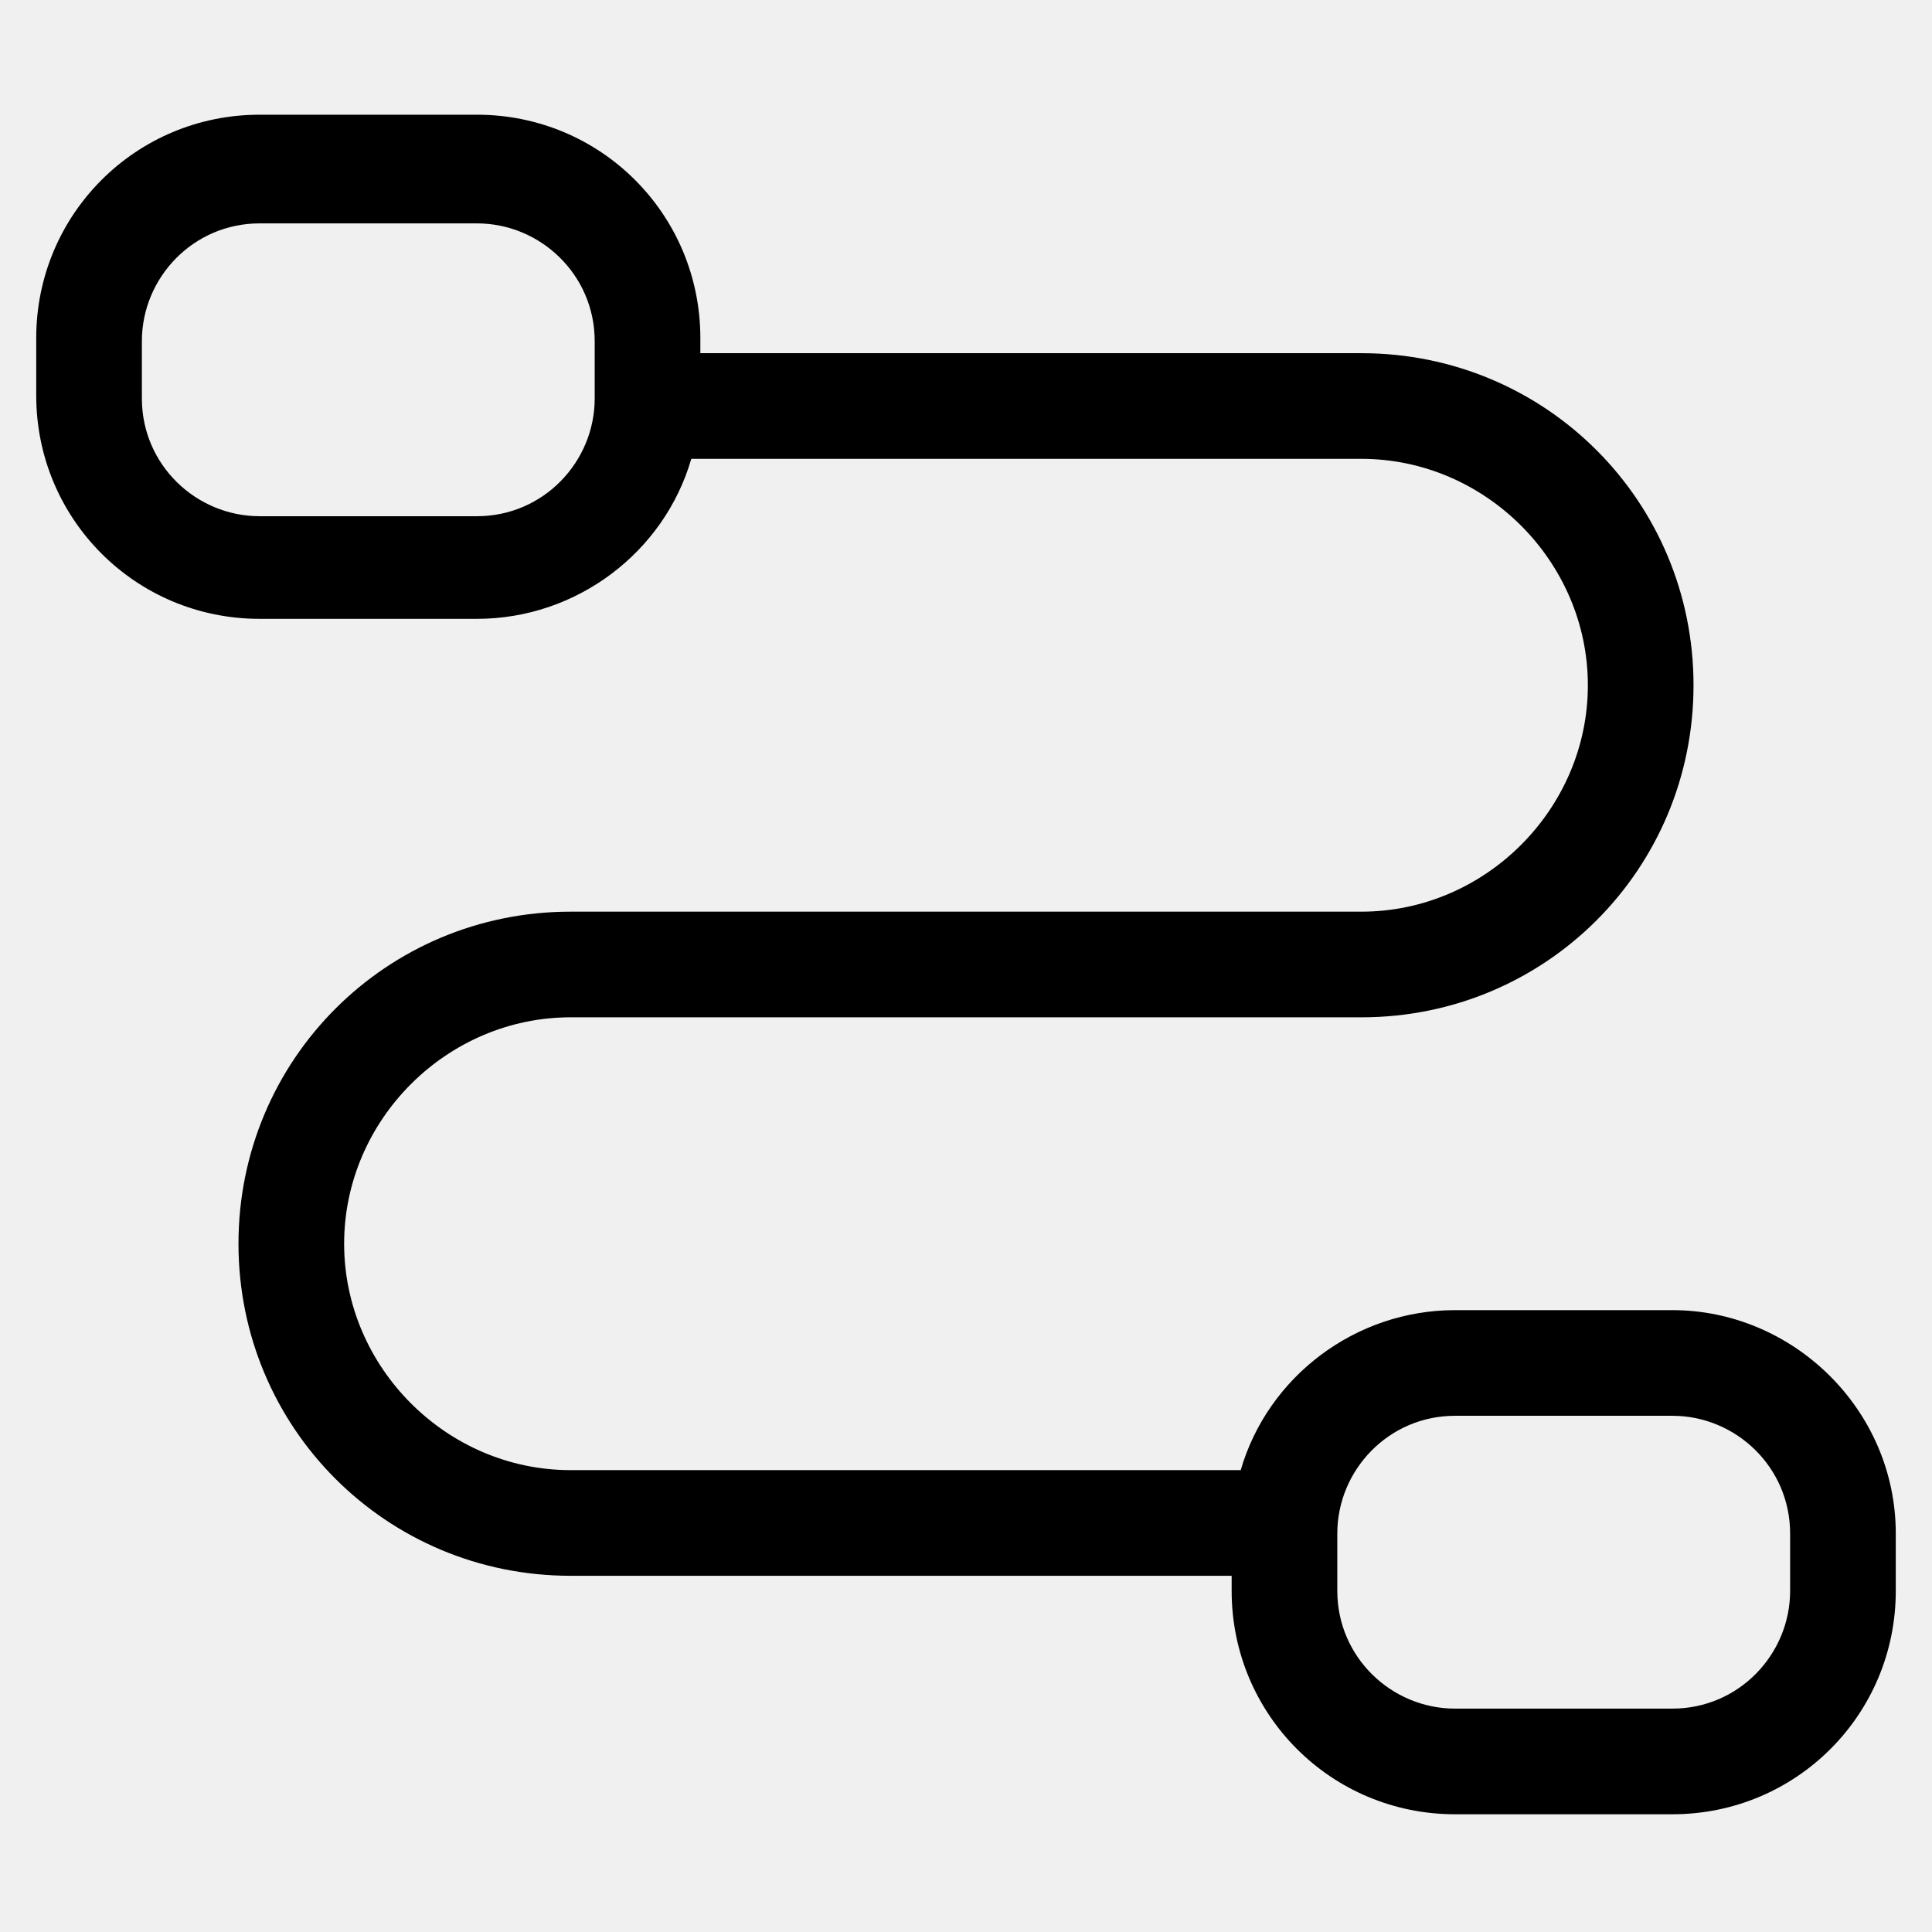
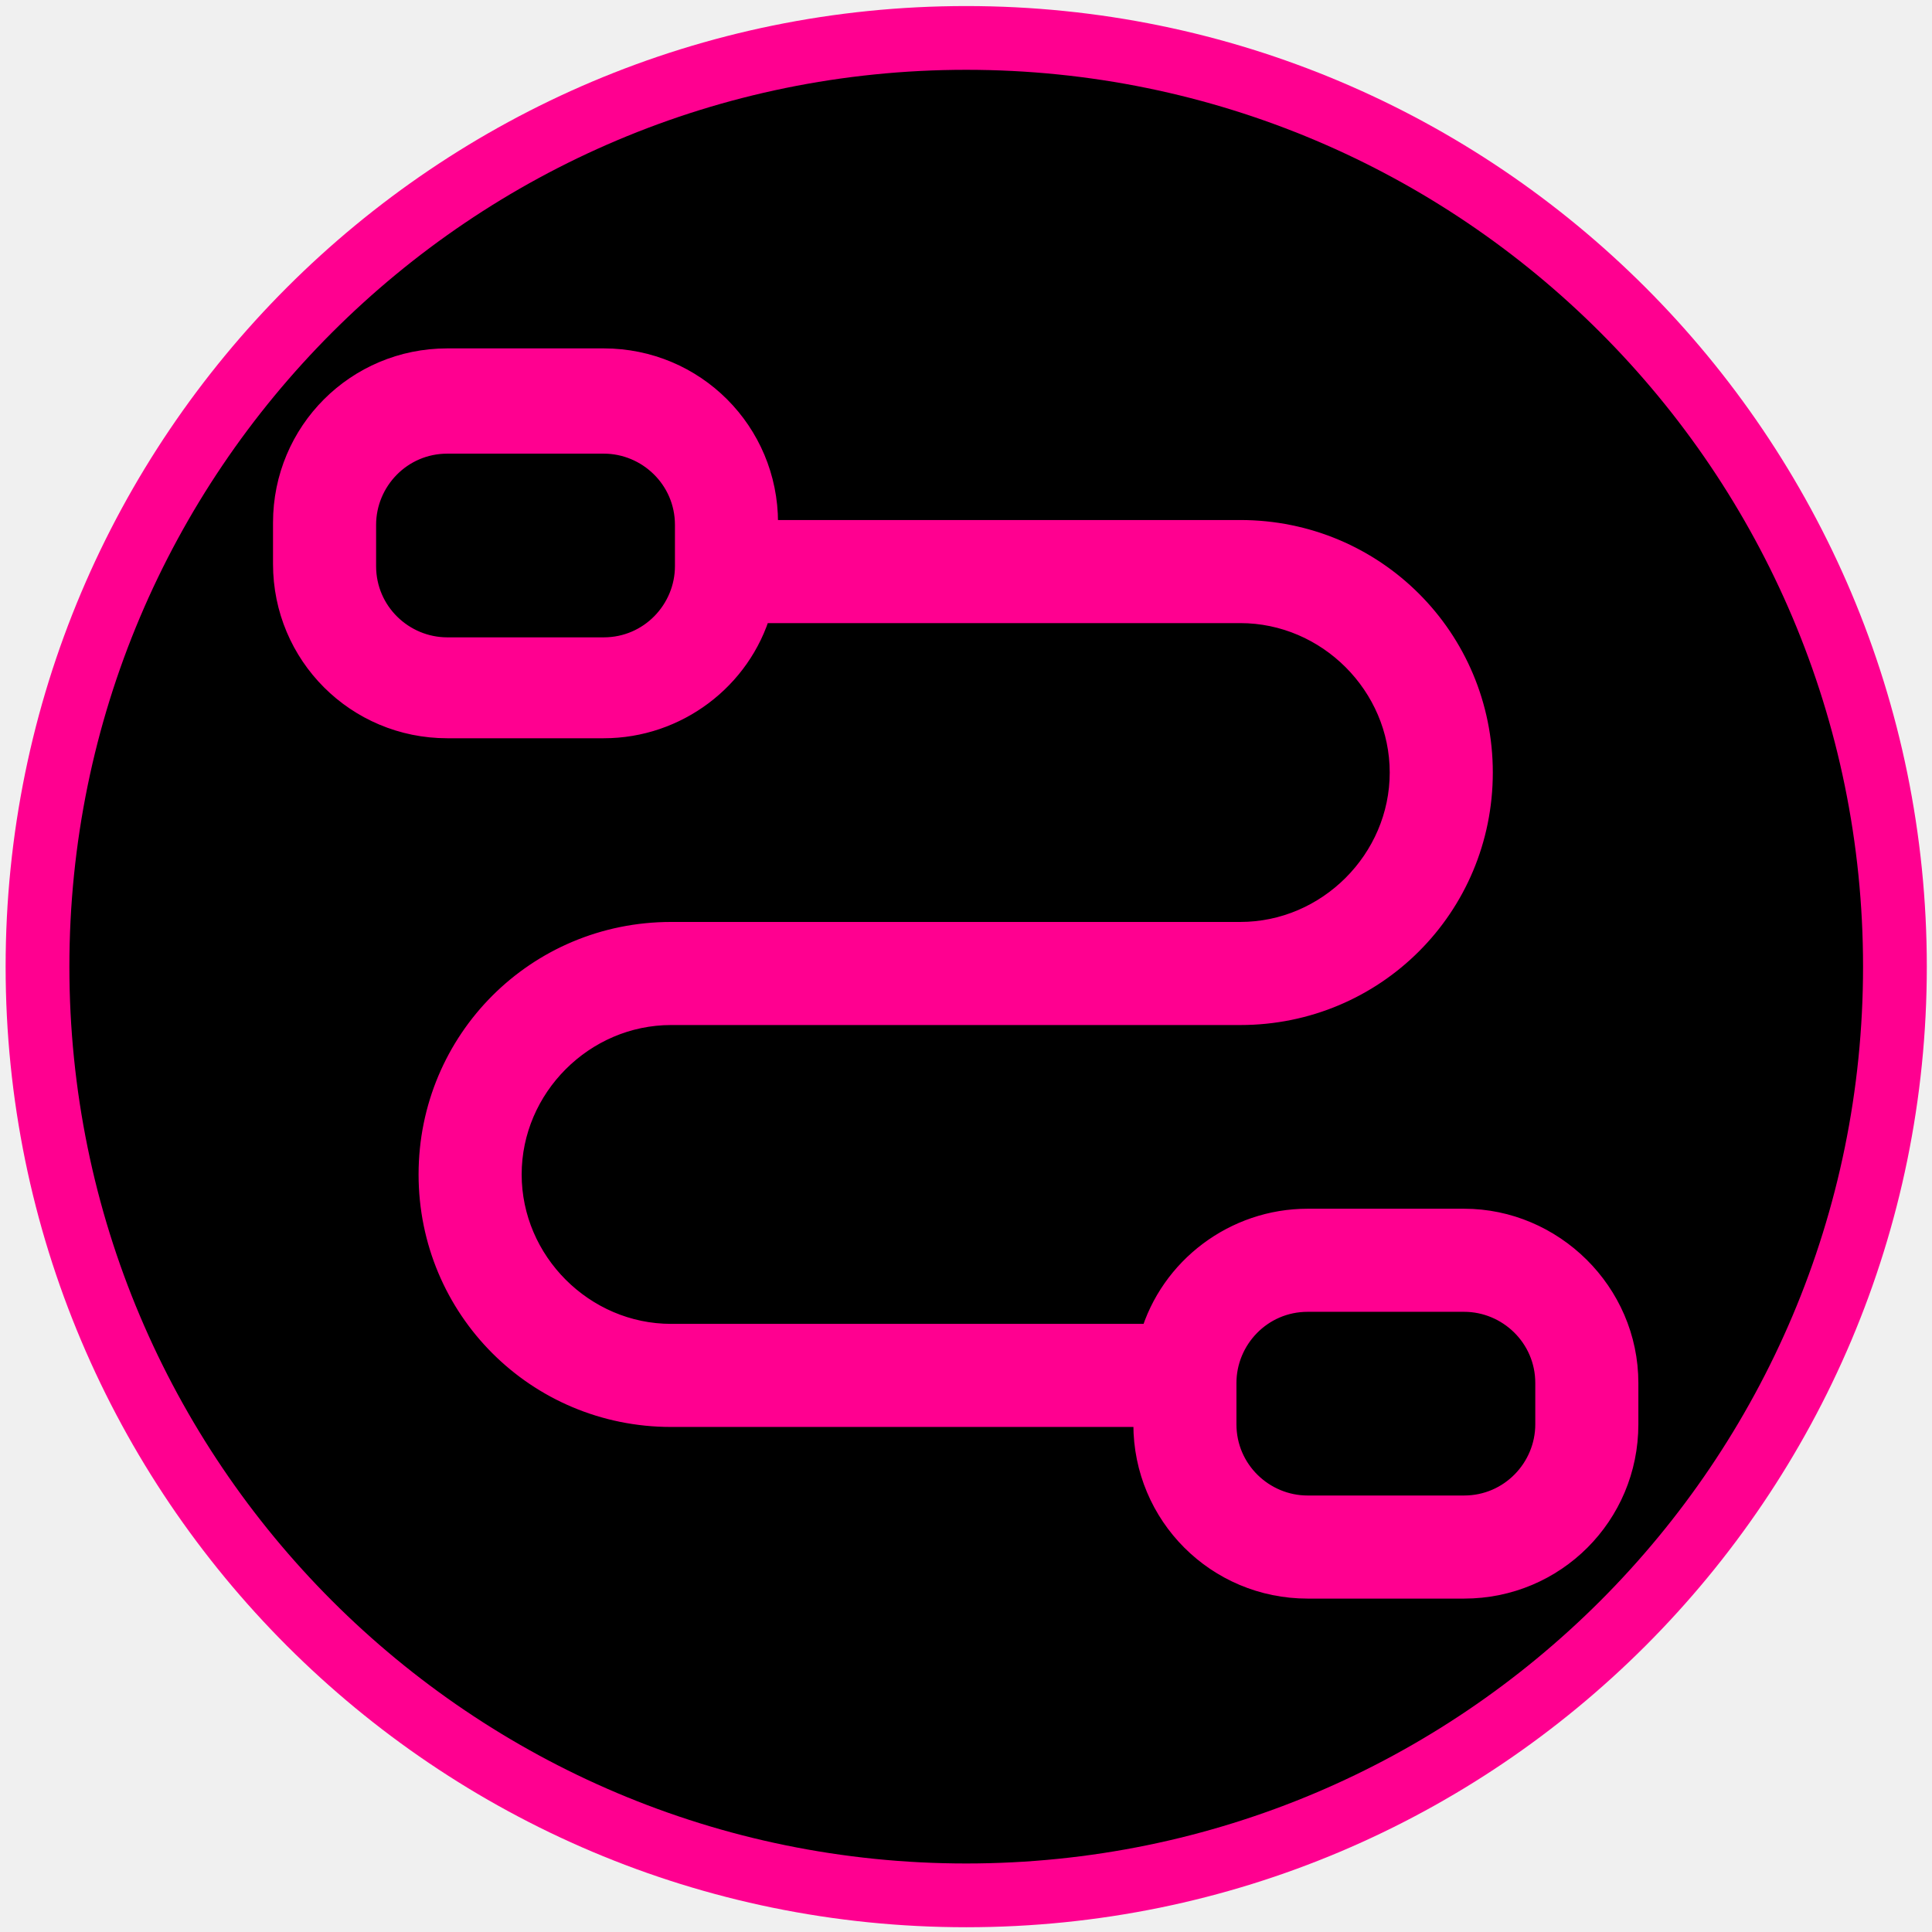
- <svg xmlns="http://www.w3.org/2000/svg" fill="#ff0000" width="52" height="52" x="0px" y="0px" viewBox="0 0 64 64" style="enable-background:new 0 0 64 64;" xml:space="preserve">
-   <style>
-     path { fill: black; }
-     @media (prefers-color-scheme: dark) {
-         path { fill: white; }
-     }
-   </style>
-   <path d="M55.4,43.4h-7.2c-3.3,0-6.2,2.2-7.1,5.3H18.9c-4.1,0-7.5-3.4-7.5-7.5s3.4-7.5,7.5-7.5h26.2c6.1,0,11-4.9,11-11  c0-6.1-4.9-11-11-11H23.2v-0.5c0-4.1-3.3-7.4-7.4-7.4H8.6c-4.1,0-7.4,3.3-7.4,7.4v1.9c0,4.1,3.3,7.4,7.4,7.4h7.2  c3.3,0,6.2-2.2,7.1-5.3h22.2c4.1,0,7.5,3.4,7.5,7.5s-3.4,7.5-7.5,7.5H18.9c-6.1,0-11,4.9-11,11s4.9,11,11,11h21.9v0.5  c0,4.1,3.3,7.4,7.4,7.4h7.2c4.1,0,7.4-3.3,7.4-7.4v-1.9C62.8,46.7,59.4,43.4,55.4,43.4z M19.7,13.2c0,2.1-1.7,3.9-3.9,3.9H8.6  c-2.1,0-3.9-1.7-3.9-3.9v-1.9c0-2.1,1.7-3.9,3.9-3.9h7.2c2.1,0,3.9,1.7,3.9,3.9V13.2z M59.3,52.7c0,2.1-1.7,3.9-3.9,3.9h-7.2  c-2.1,0-3.9-1.7-3.9-3.9v-1.9c0-2.1,1.7-3.9,3.9-3.9h7.2c2.1,0,3.9,1.7,3.9,3.9V52.7z" />
+ <svg xmlns="http://www.w3.org/2000/svg" viewBox="0 0 500 500">
+   <ellipse style="stroke: rgb(255, 0, 144); paint-order: stroke; stroke-width: 33px;" cx="250.056" cy="250.167" rx="232.1" ry="232.1" />
+   <path d="M 378.902 316.317 L 338.419 316.317 C 319.864 316.317 303.559 328.688 298.498 346.117 L 173.676 346.117 C 150.623 346.117 131.506 327.001 131.506 303.949 C 131.506 280.896 150.623 261.778 173.676 261.778 L 320.988 261.778 C 355.286 261.778 382.838 234.228 382.838 199.93 C 382.838 165.633 355.286 138.081 320.988 138.081 L 197.854 138.081 L 197.854 135.27 C 197.854 112.218 179.299 93.663 156.245 93.663 L 115.763 93.663 C 92.711 93.663 74.156 112.218 74.156 135.27 L 74.156 145.953 C 74.156 169.006 92.711 187.56 115.763 187.56 L 156.245 187.56 C 174.802 187.56 191.107 175.191 196.166 157.76 L 320.988 157.76 C 344.04 157.76 363.158 176.878 363.158 199.93 C 363.158 222.983 344.04 242.099 320.988 242.099 L 173.676 242.099 C 139.378 242.099 111.828 269.651 111.828 303.949 C 111.828 338.246 139.378 365.797 173.676 365.797 L 296.812 365.797 L 296.812 368.608 C 296.812 391.661 315.366 410.216 338.419 410.216 L 378.902 410.216 C 401.954 410.216 420.508 391.661 420.508 368.608 L 420.508 357.926 C 420.508 334.872 401.392 316.317 378.902 316.317 Z M 178.174 146.515 C 178.174 158.322 168.616 168.444 156.245 168.444 L 115.763 168.444 C 103.956 168.444 93.836 158.885 93.836 146.515 L 93.836 135.832 C 93.836 124.025 103.393 113.904 115.763 113.904 L 156.245 113.904 C 168.054 113.904 178.174 123.463 178.174 135.832 L 178.174 146.515 Z M 400.83 368.608 C 400.83 380.416 391.271 390.536 378.902 390.536 L 338.419 390.536 C 326.612 390.536 316.49 380.978 316.49 368.608 L 316.49 357.926 C 316.49 346.117 326.048 335.997 338.419 335.997 L 378.902 335.997 C 390.709 335.997 400.83 345.555 400.83 357.926 L 400.83 368.608 Z" style="fill: rgb(255, 0, 144); paint-order: fill; stroke: rgb(255, 0, 144); stroke-width: 7px;" />
</svg>
